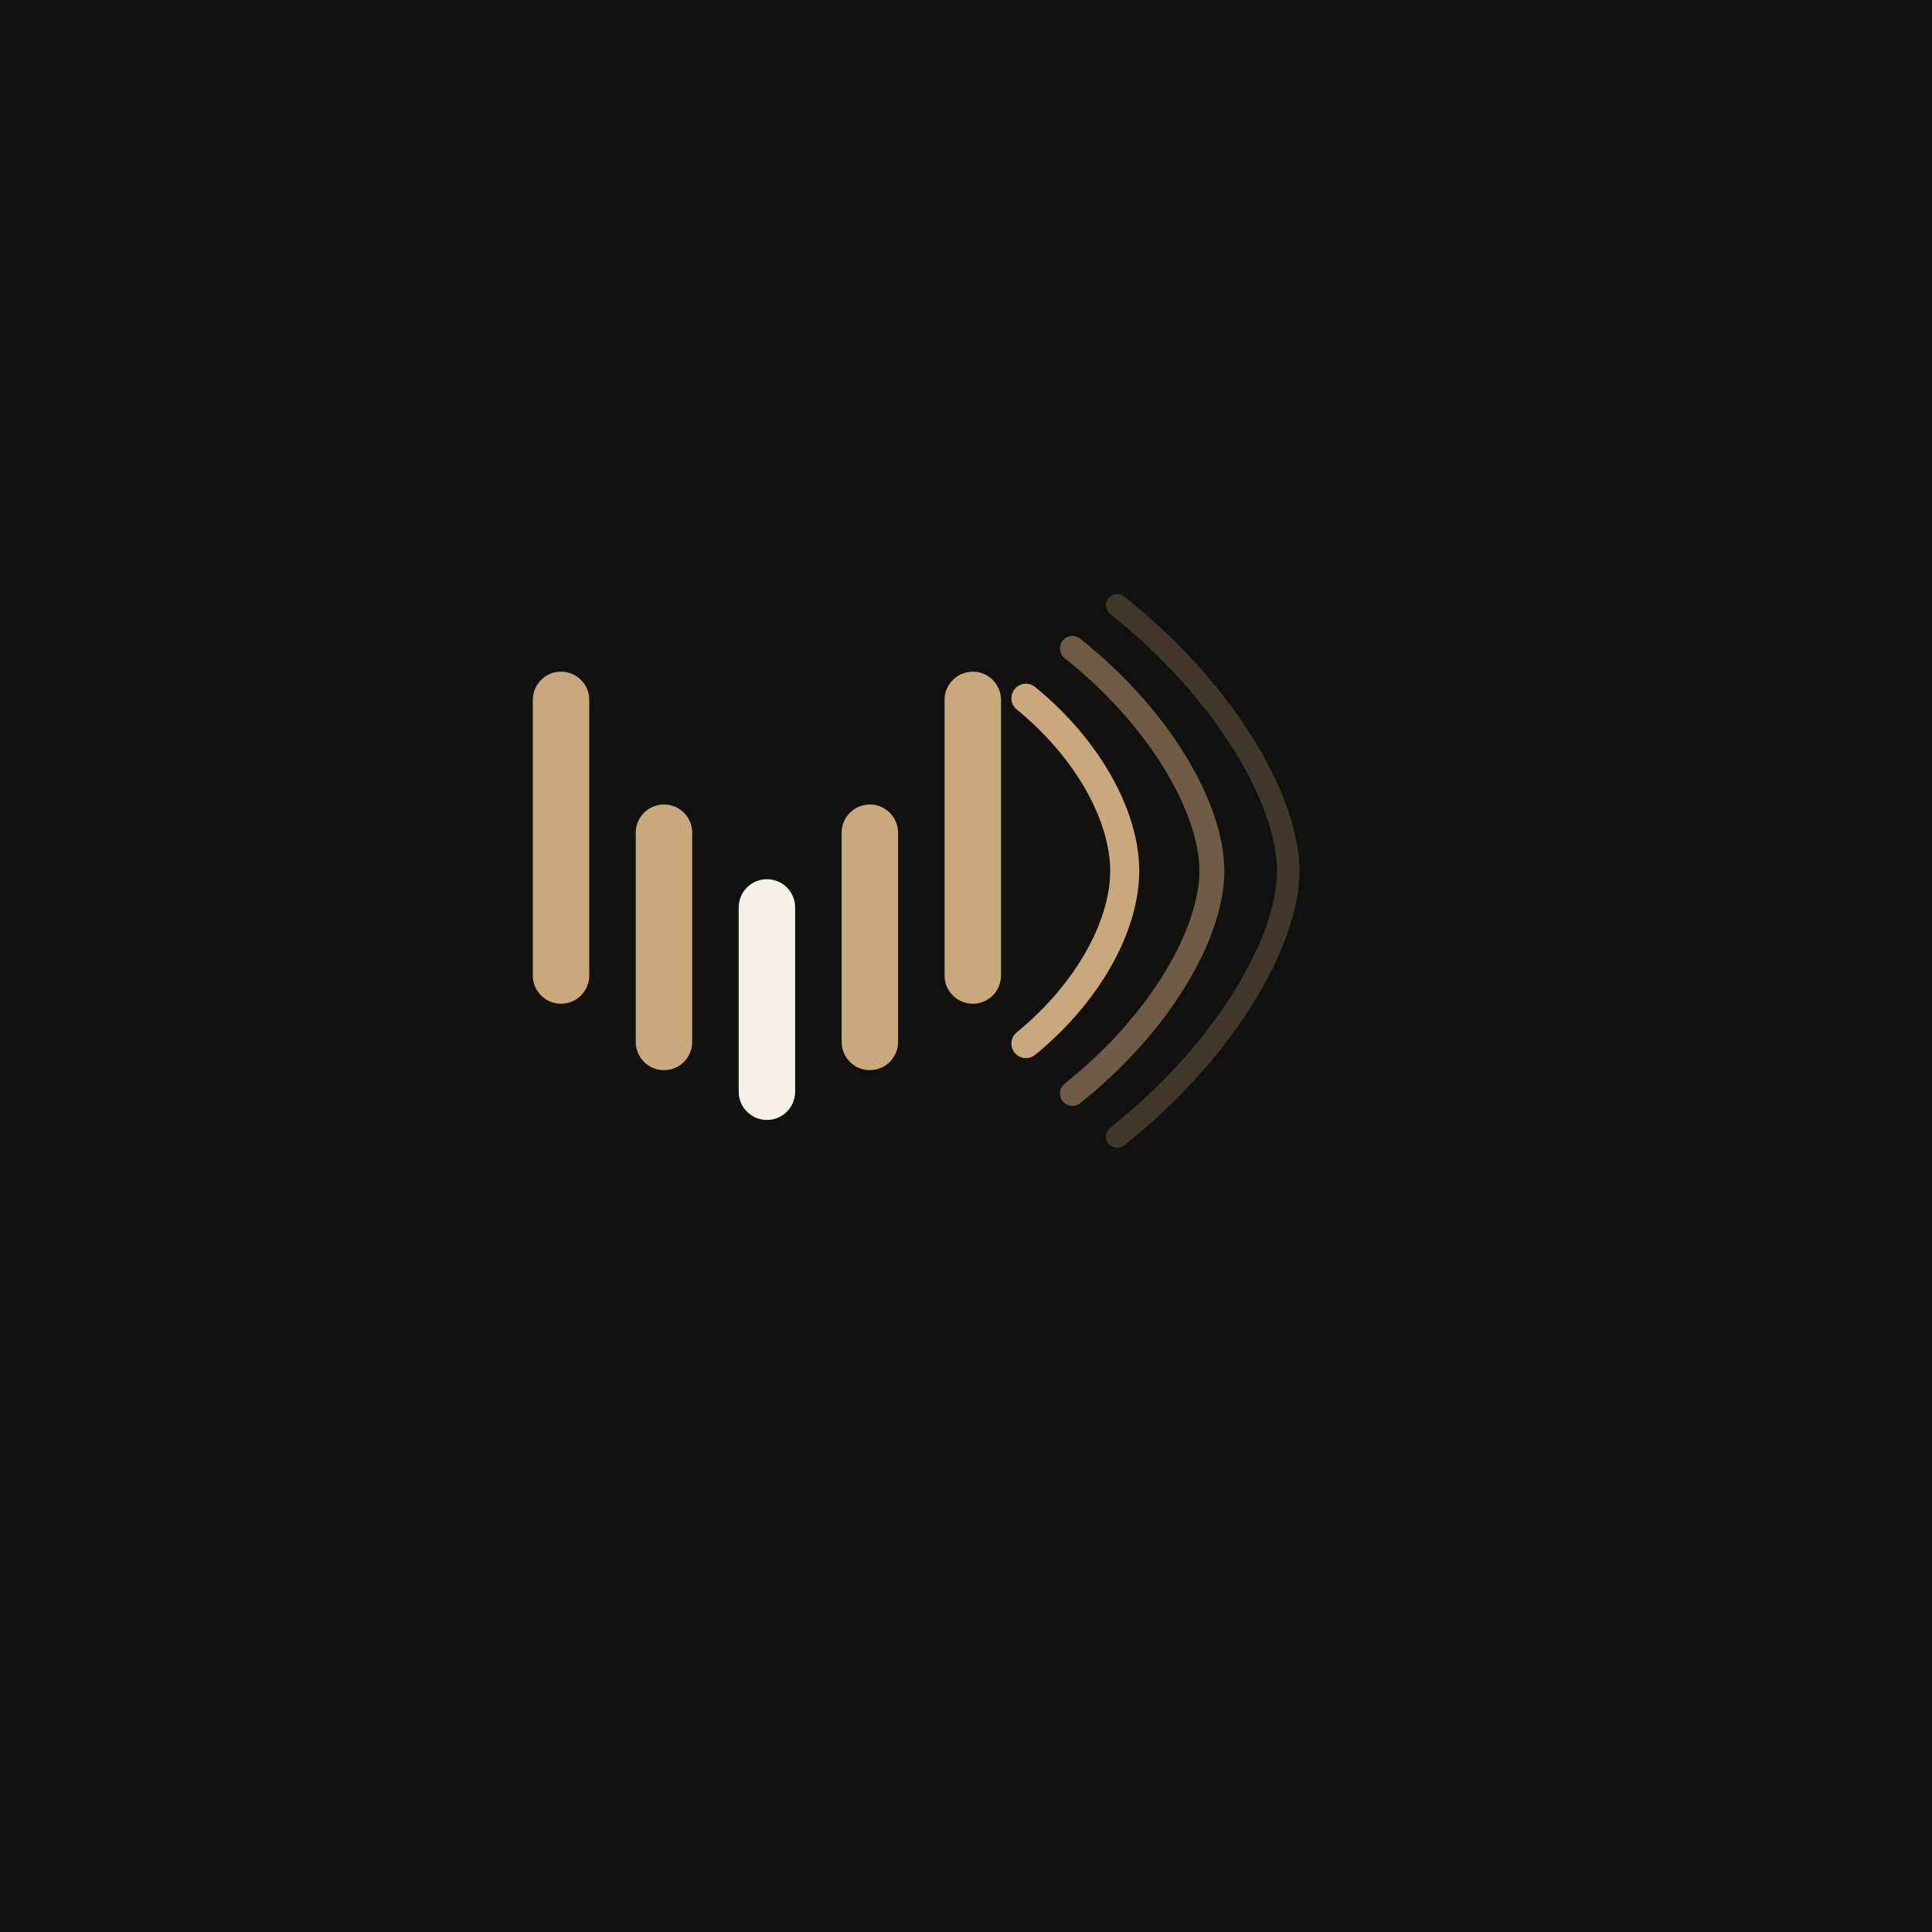
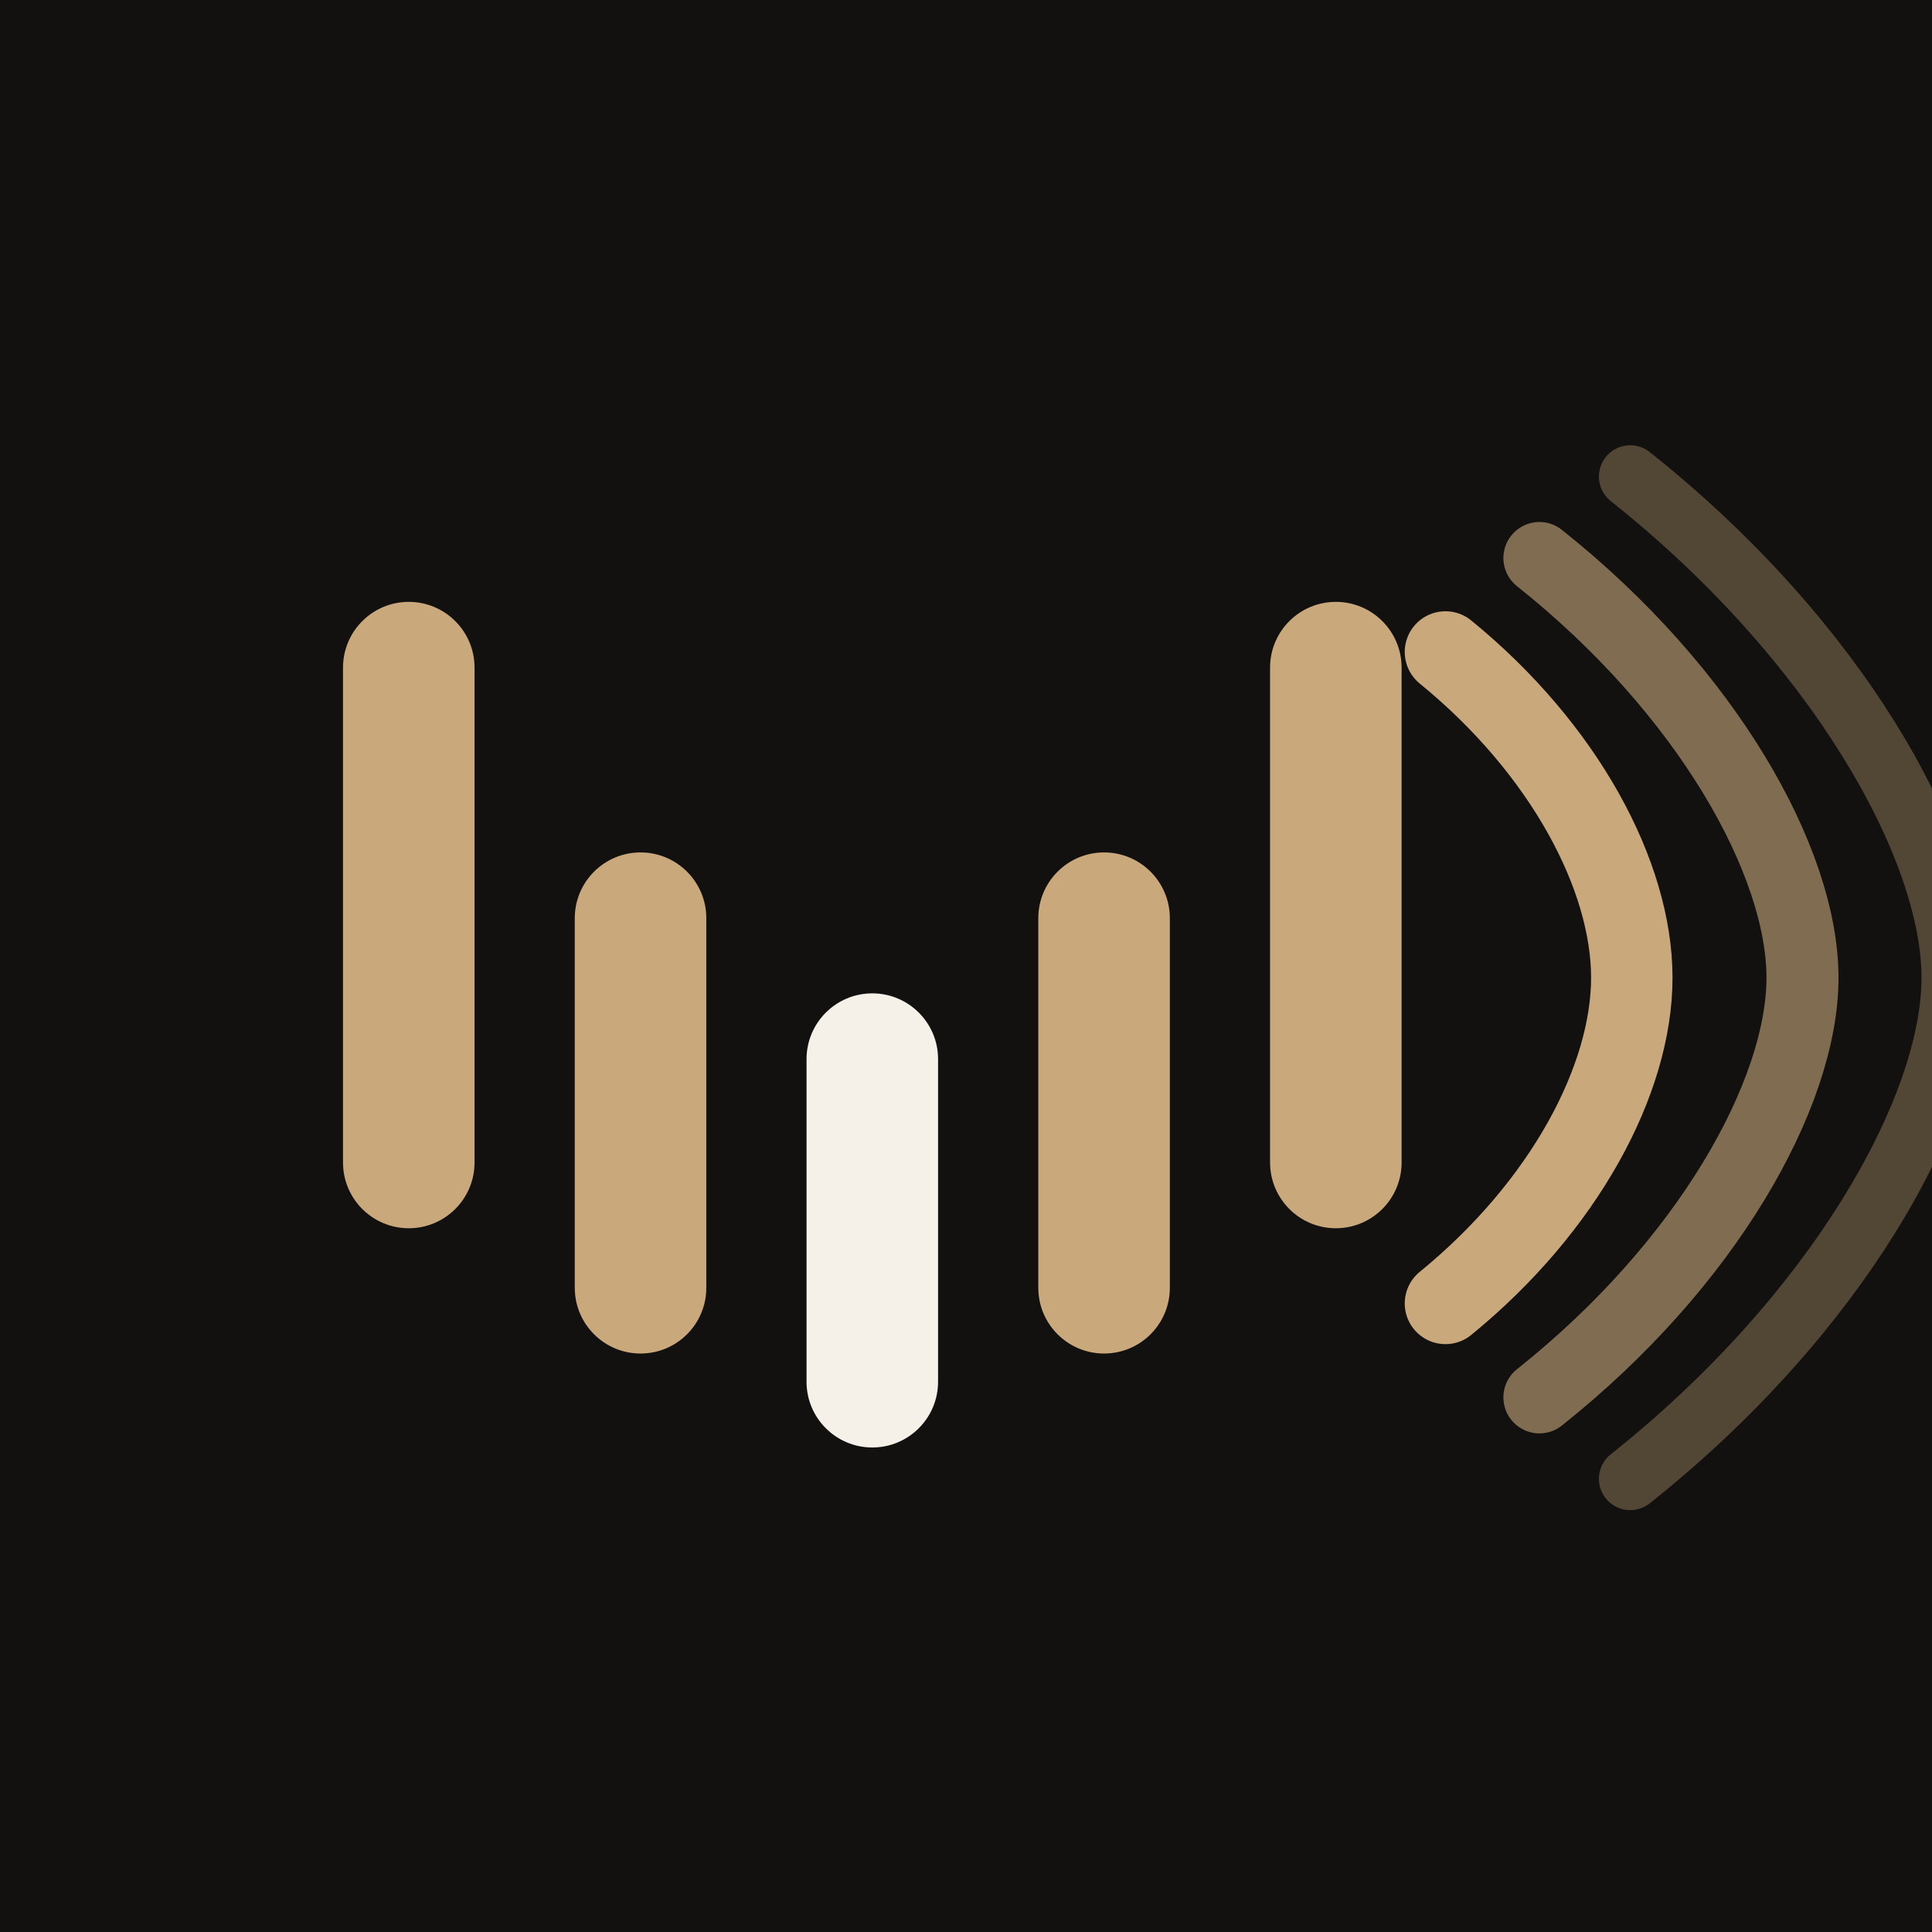
<svg xmlns="http://www.w3.org/2000/svg" width="512" height="512" viewBox="0 0 512 512" fill="none">
  <rect width="512" height="512" fill="#121110" />
-   <g transform="translate(128 156) scale(4.4)">
-     <rect x="3" y="5" width="3.4" height="20" rx="1.7" fill="#C9A87C" />
-     <rect x="9.2" y="13" width="3.4" height="16" rx="1.7" fill="#C9A87C" />
-     <rect x="15.4" y="17.5" width="3.4" height="14.5" rx="1.7" fill="#F5F0E8" />
-     <rect x="21.6" y="13" width="3.4" height="16" rx="1.7" fill="#C9A87C" />
-     <rect x="27.8" y="5" width="3.4" height="20" rx="1.7" fill="#C9A87C" />
-     <path d="M32.7 6.6c3.8 3.1 5.95 7.15 5.95 10.4s-2.15 7.3-5.95 10.4" stroke="#C9A87C" stroke-width="1.75" stroke-linecap="round" fill="none" />
-     <path d="M35.5 3.6c5.35 4.25 8.4 9.7 8.4 13.4s-3.05 9.15-8.4 13.4" stroke="#C9A87C" stroke-width="1.5" stroke-linecap="round" fill="none" opacity="0.5" />
-     <path d="M38.2 1c6.55 5.2 10.3 11.8 10.3 16s-3.75 10.8-10.3 16" stroke="#C9A87C" stroke-width="1.35" stroke-linecap="round" fill="none" opacity="0.26" />
+   <g transform="translate(66 118) scale(8.3)">
+     <rect x="3" y="5" width="4.2" height="20" rx="2.1" fill="#C9A87C" />
+     <rect x="10.4" y="13" width="4.2" height="16" rx="2.1" fill="#C9A87C" />
+     <rect x="17.8" y="17.5" width="4.2" height="14.5" rx="2.1" fill="#F5F0E8" />
+     <rect x="25.2" y="13" width="4.2" height="16" rx="2.1" fill="#C9A87C" />
+     <rect x="32.6" y="5" width="4.2" height="20" rx="2.1" fill="#C9A87C" />
+     <path d="M38.2 6.6c3.8 3.1 5.95 7.15 5.95 10.4s-2.15 7.3-5.95 10.4" stroke="#C9A87C" stroke-width="2.6" stroke-linecap="round" fill="none" />
+     <path d="M41.2 3.6c5.35 4.25 8.4 9.7 8.4 13.4s-3.05 9.15-8.4 13.4" stroke="#C9A87C" stroke-width="2.3" stroke-linecap="round" fill="none" opacity="0.6" />
+     <path d="M44.1 1c6.55 5.2 10.3 11.8 10.3 16s-3.75 10.8-10.3 16" stroke="#C9A87C" stroke-width="2" stroke-linecap="round" fill="none" opacity="0.35" />
  </g>
</svg>
